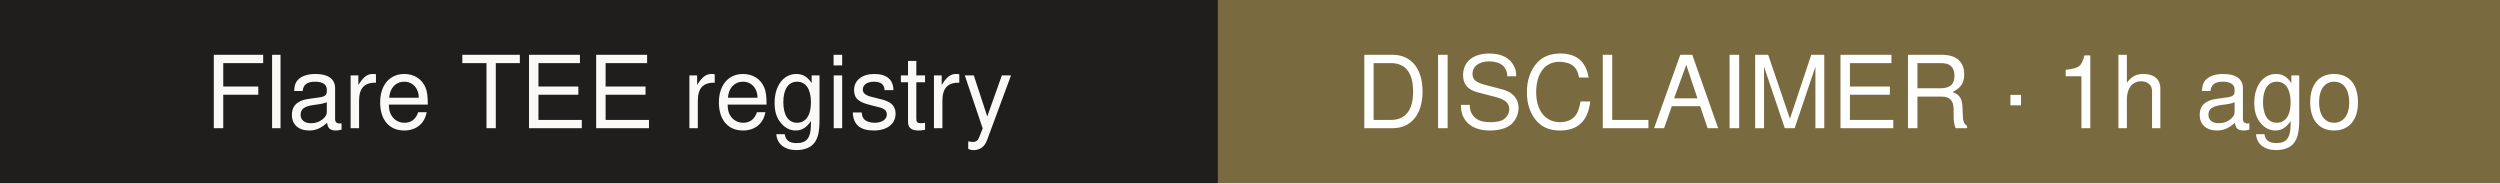
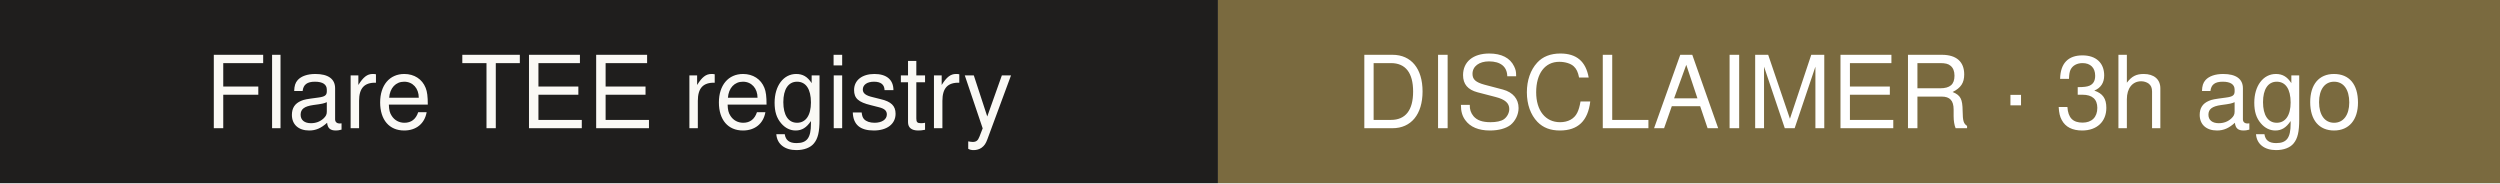
- <svg xmlns="http://www.w3.org/2000/svg" width="273" height="20" role="img" aria-label="Flare TEE registry: DISCLAIMER · 1h ago">
+ <svg xmlns="http://www.w3.org/2000/svg" width="273" height="20" role="img" aria-label="Flare TEE registry: DISCLAIMER · 3h ago">
  <rect width="133" height="20" fill="#1F1E1D" />
  <rect x="133" width="140" height="20" fill="#7A6A3F" />
  <g font-family="ui-sans-serif,system-ui,-apple-system,Segoe UI,Helvetica,Arial,sans-serif" font-size="11">
    <text x="66.5" y="14" fill="#FAF9F5" text-anchor="middle">Flare TEE registry</text>
-     <text x="203" y="14" fill="#FFFFFF" text-anchor="middle">DISCLAIMER · 1h ago</text>
+     <text x="203" y="14" fill="#FFFFFF" text-anchor="middle">DISCLAIMER · 3h ago</text>
  </g>
</svg>
